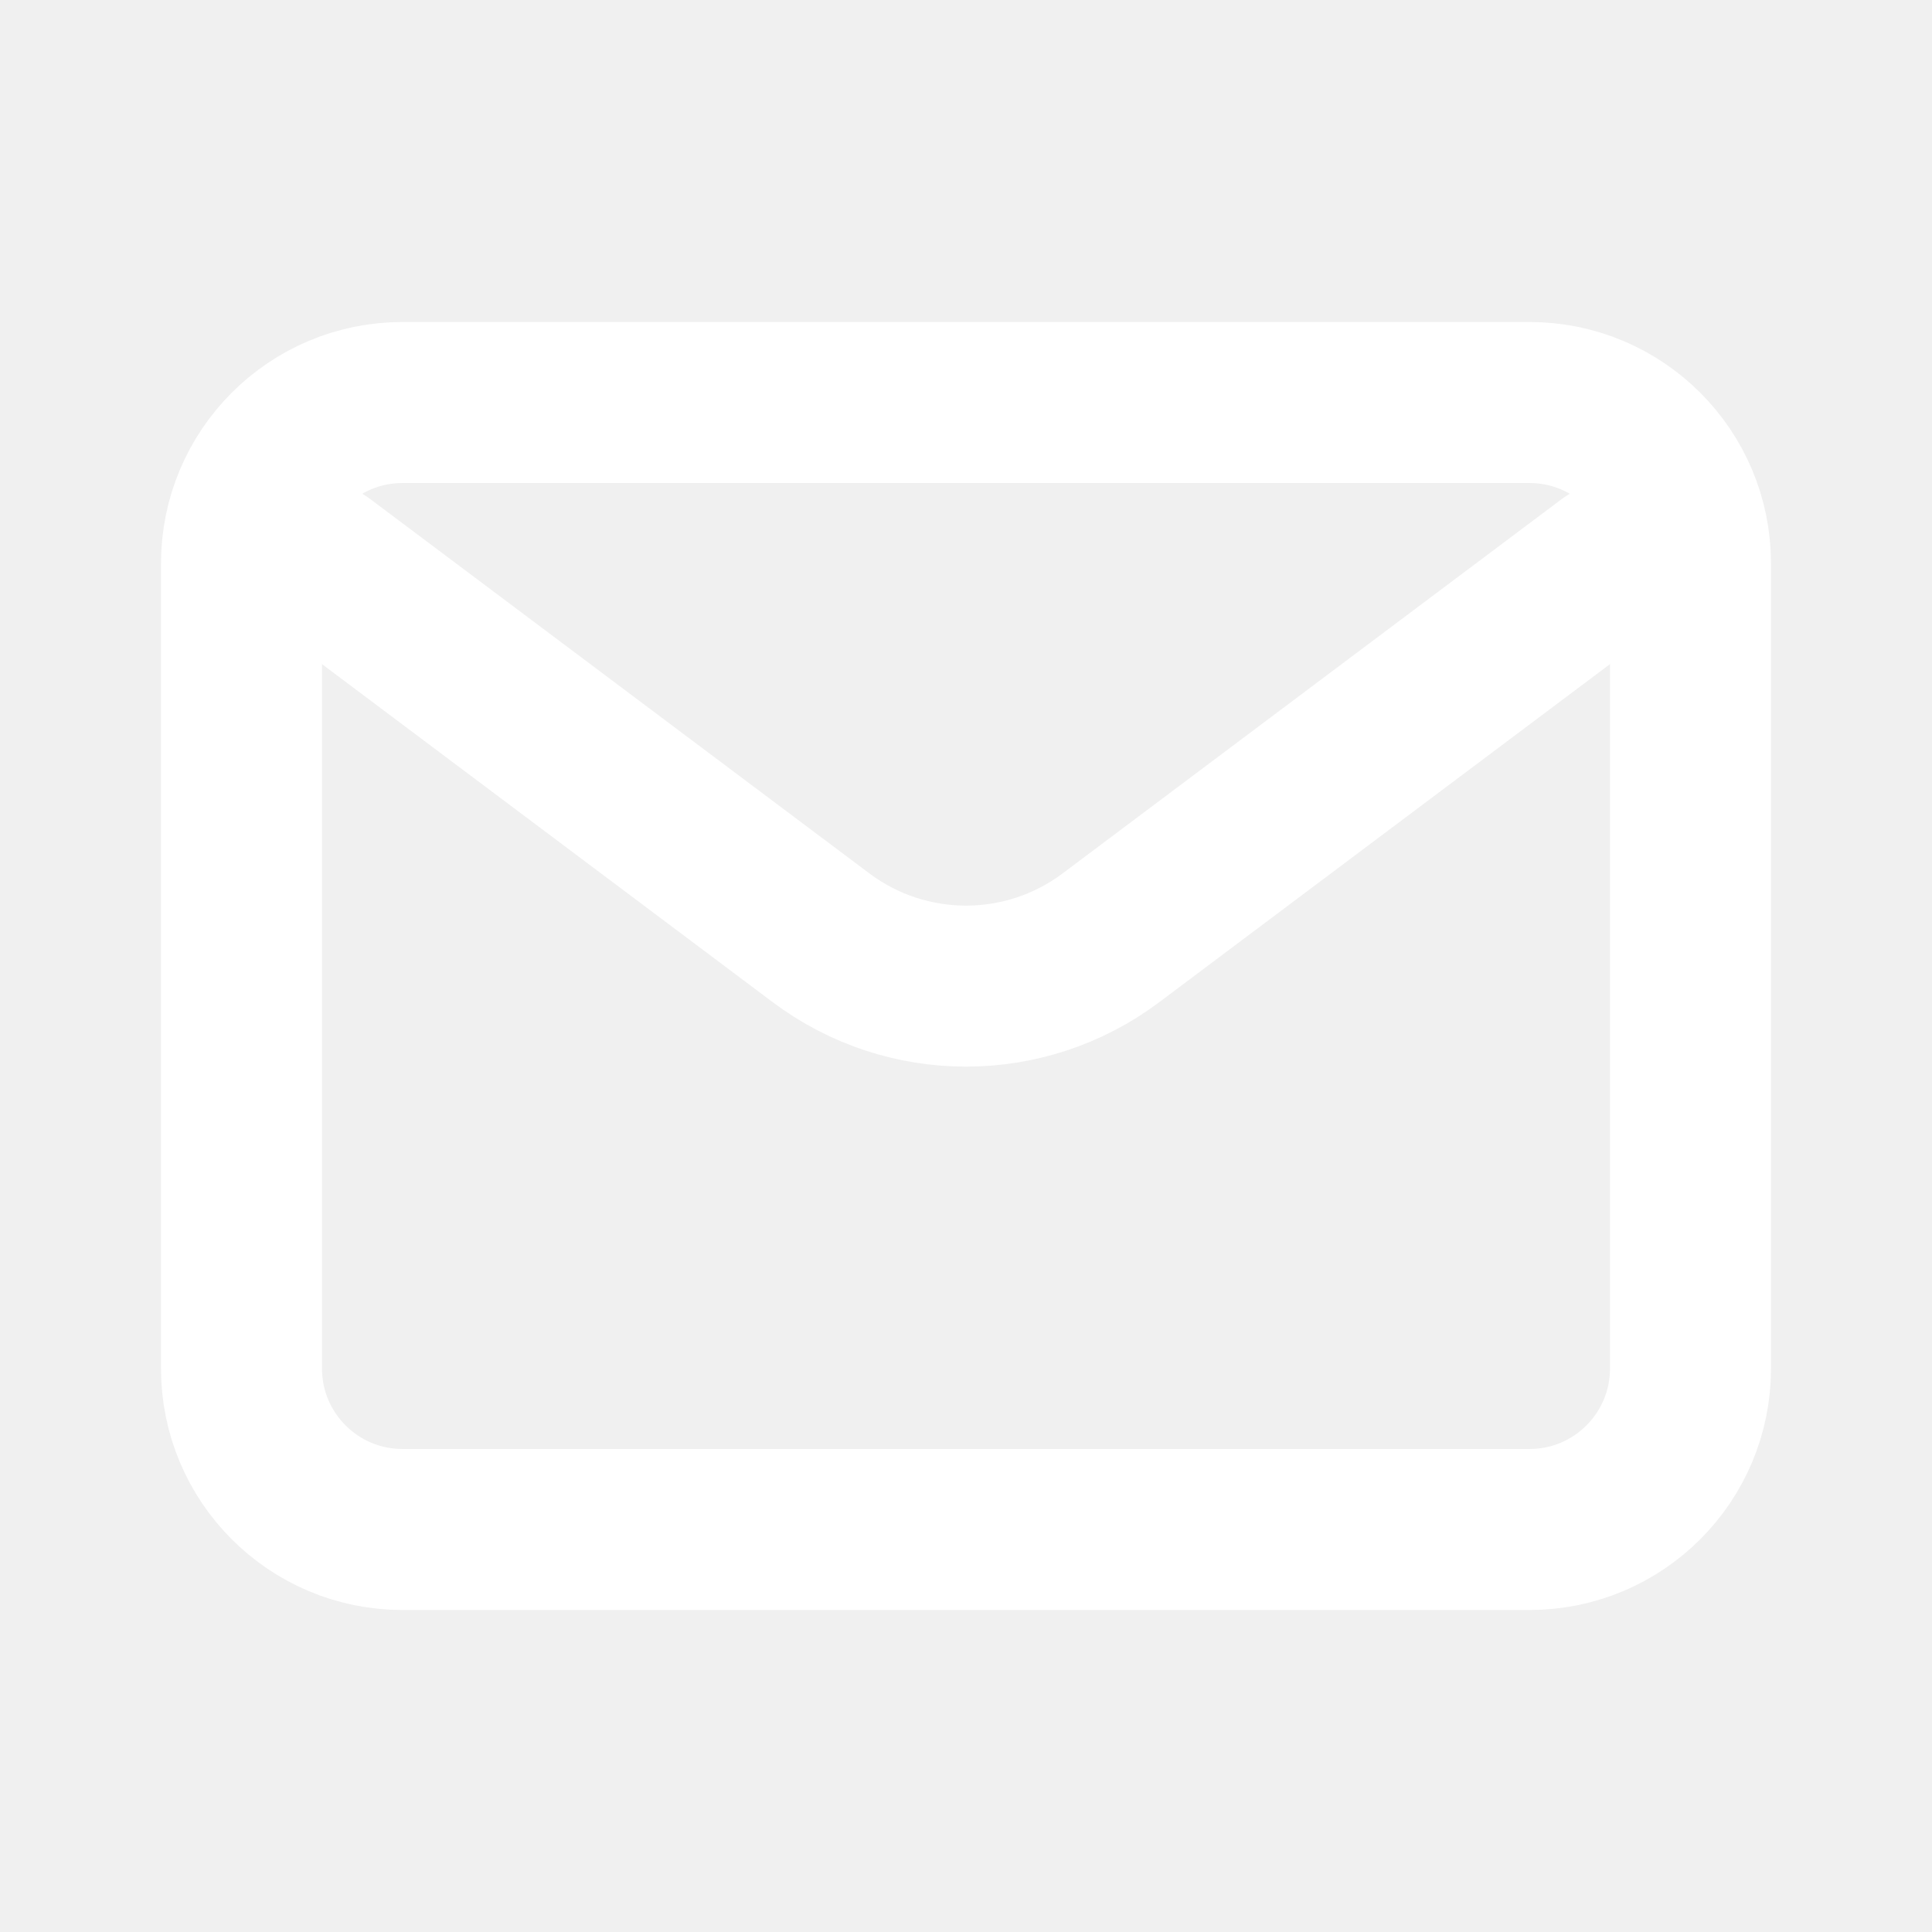
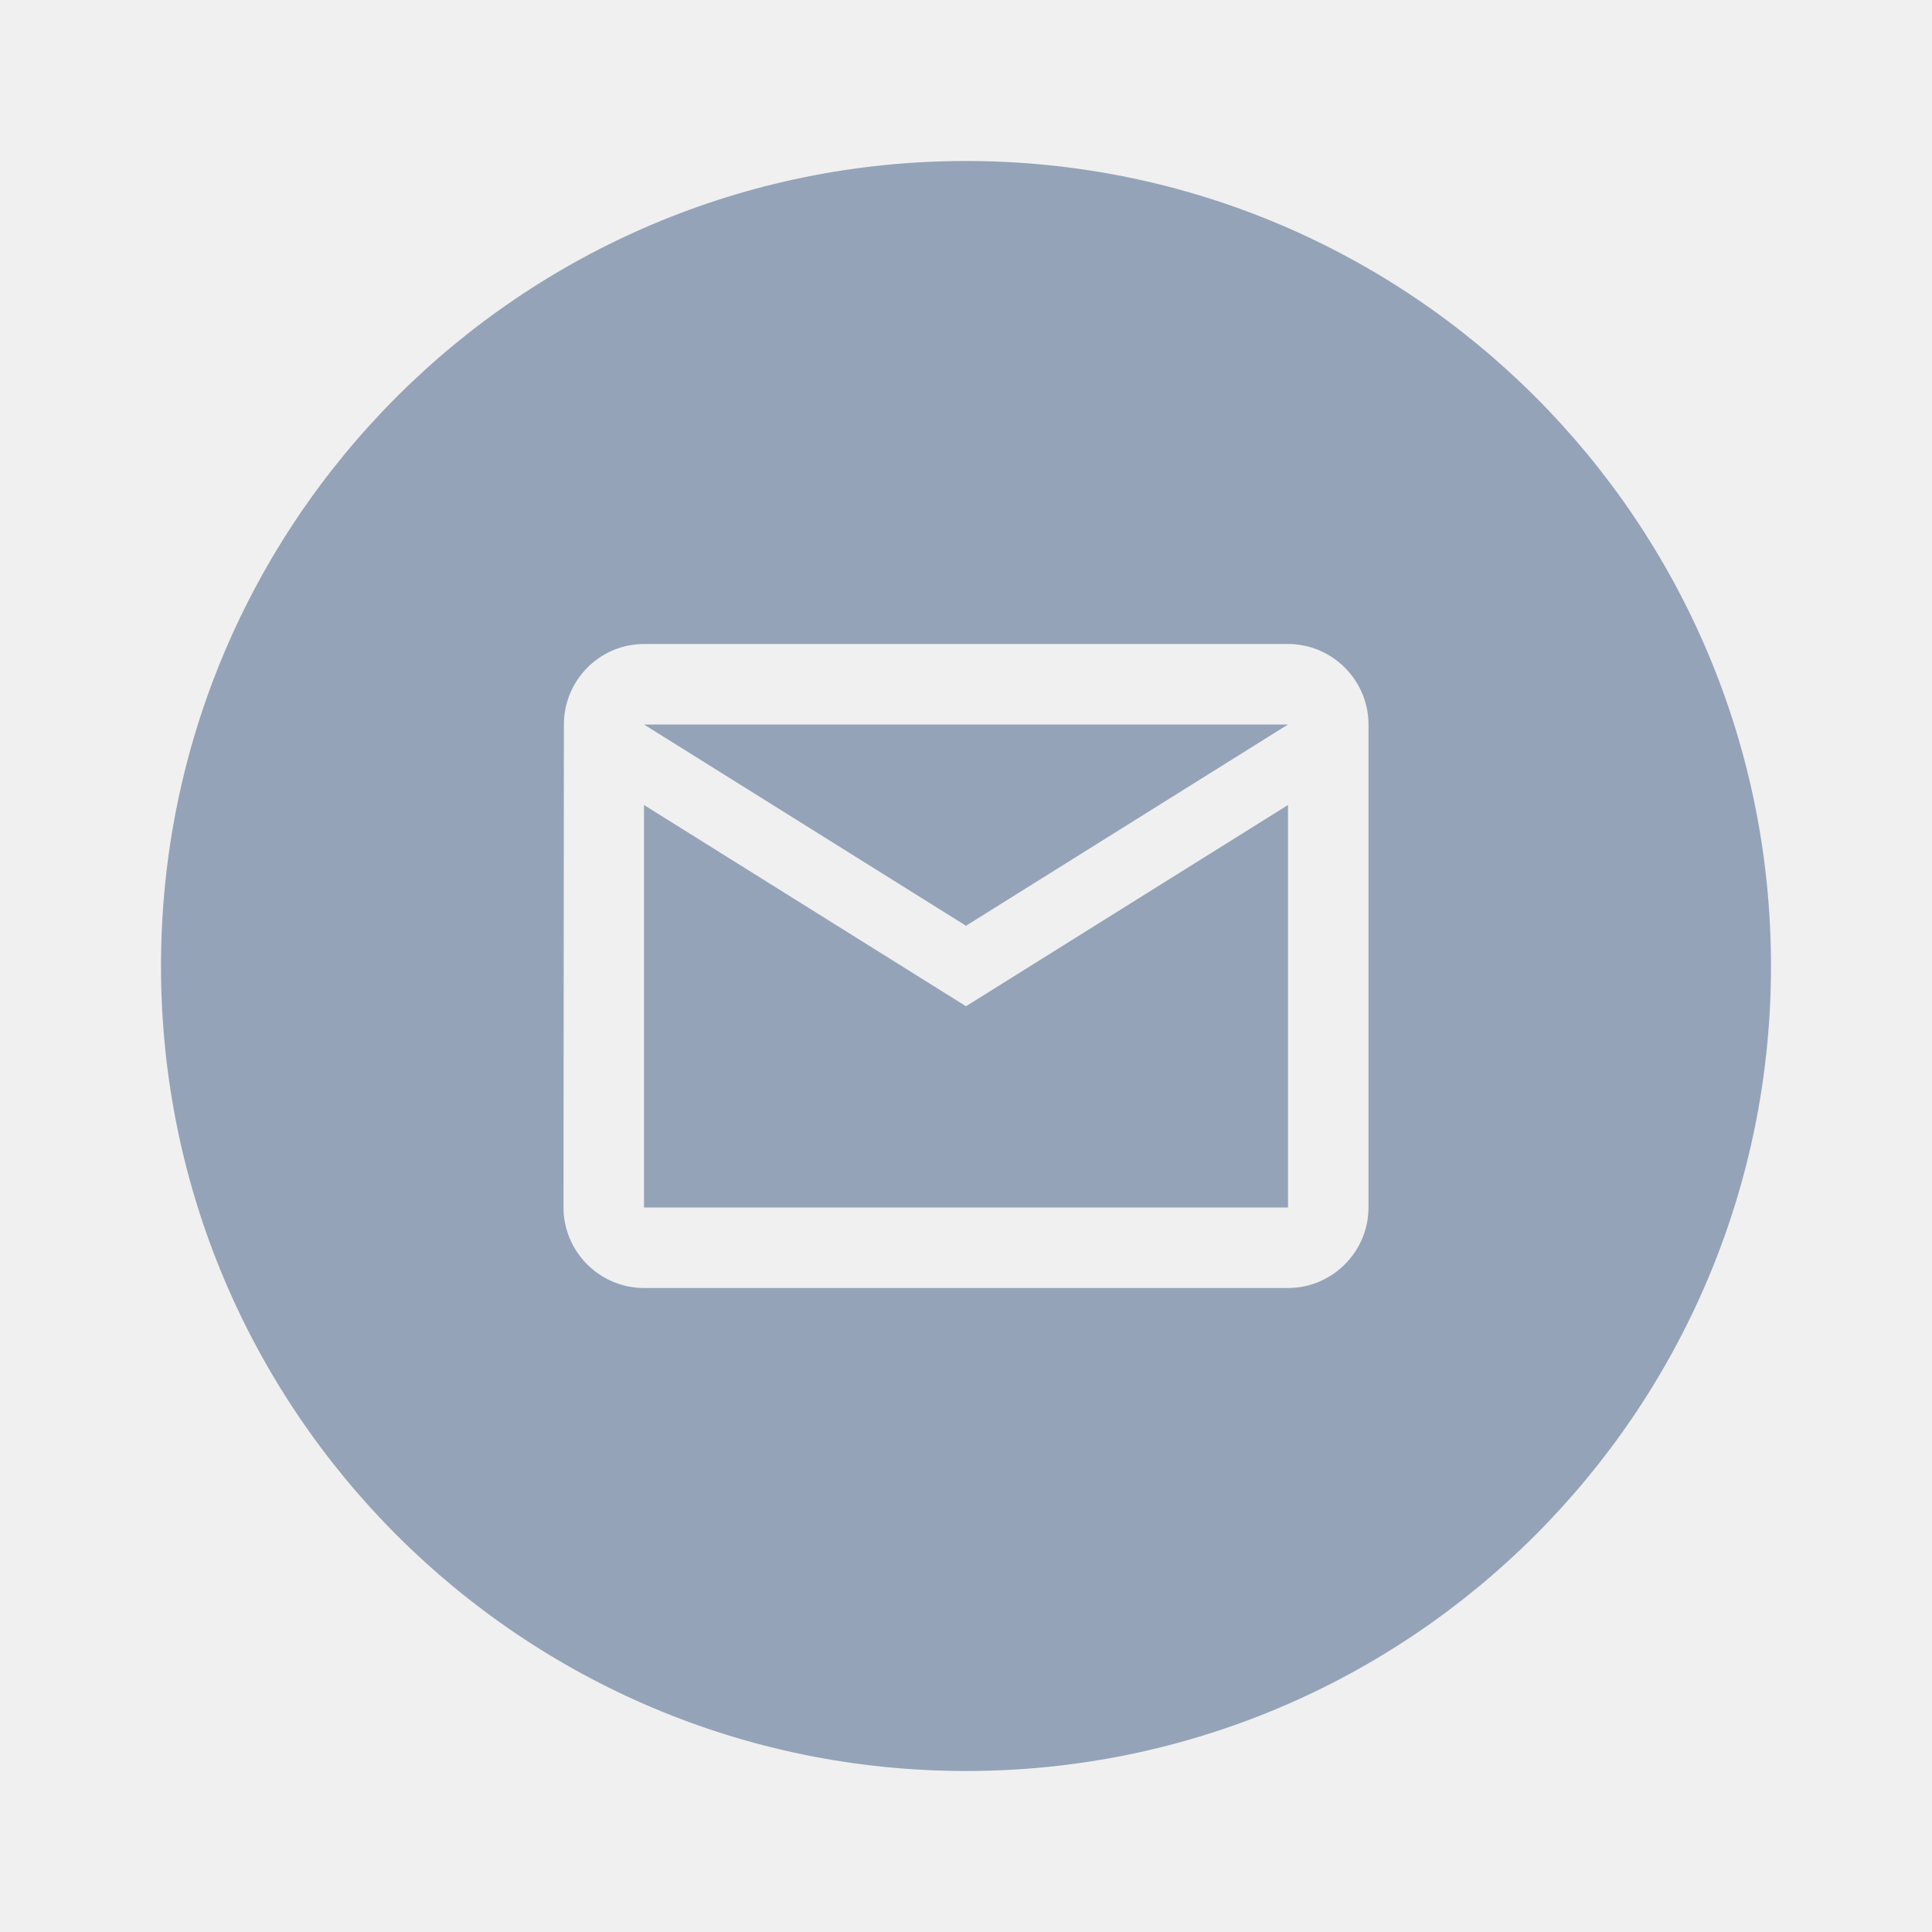
- <svg xmlns="http://www.w3.org/2000/svg" width="800px" height="800px" viewBox="0 0 24 24" fill="none">
-   <path d="M4 7L10.2 11.65C11.267 12.45 12.733 12.45 13.8 11.65L20 7" stroke="#fff" stroke-width="2" stroke-linecap="round" stroke-linejoin="round" />
-   <rect x="3" y="5" width="18" height="14" rx="2" stroke="#fff" stroke-width="2" stroke-linecap="round" />
+ <svg xmlns="http://www.w3.org/2000/svg" width="64px" height="64px" viewBox="0 0 24 24" fill="none">
+   <g id="SVGRepo_bgCarrier" stroke-width="0" />
+   <g id="SVGRepo_tracerCarrier" stroke-linecap="round" stroke-linejoin="round" />
+   <g id="SVGRepo_iconCarrier">
+     <path fill-rule="evenodd" clip-rule="evenodd" d="M22 12C22 17.523 17.523 22 12 22C6.477 22 2 17.523 2 12C2 6.477 6.477 2 12 2C17.523 2 22 6.477 22 12ZM7.005 9C7.005 8.45 7.45 8 8 8H16C16.55 8 17 8.45 17 9V15C17 15.55 16.55 16 16 16H8C7.45 16 7 15.55 7 15L7.005 9ZM12 12.5L8 10V15H16V10L12 12.5ZM12 11.5L8 9H16L12 11.5Z" fill="#94a3b8" />
+   </g>
</svg>
